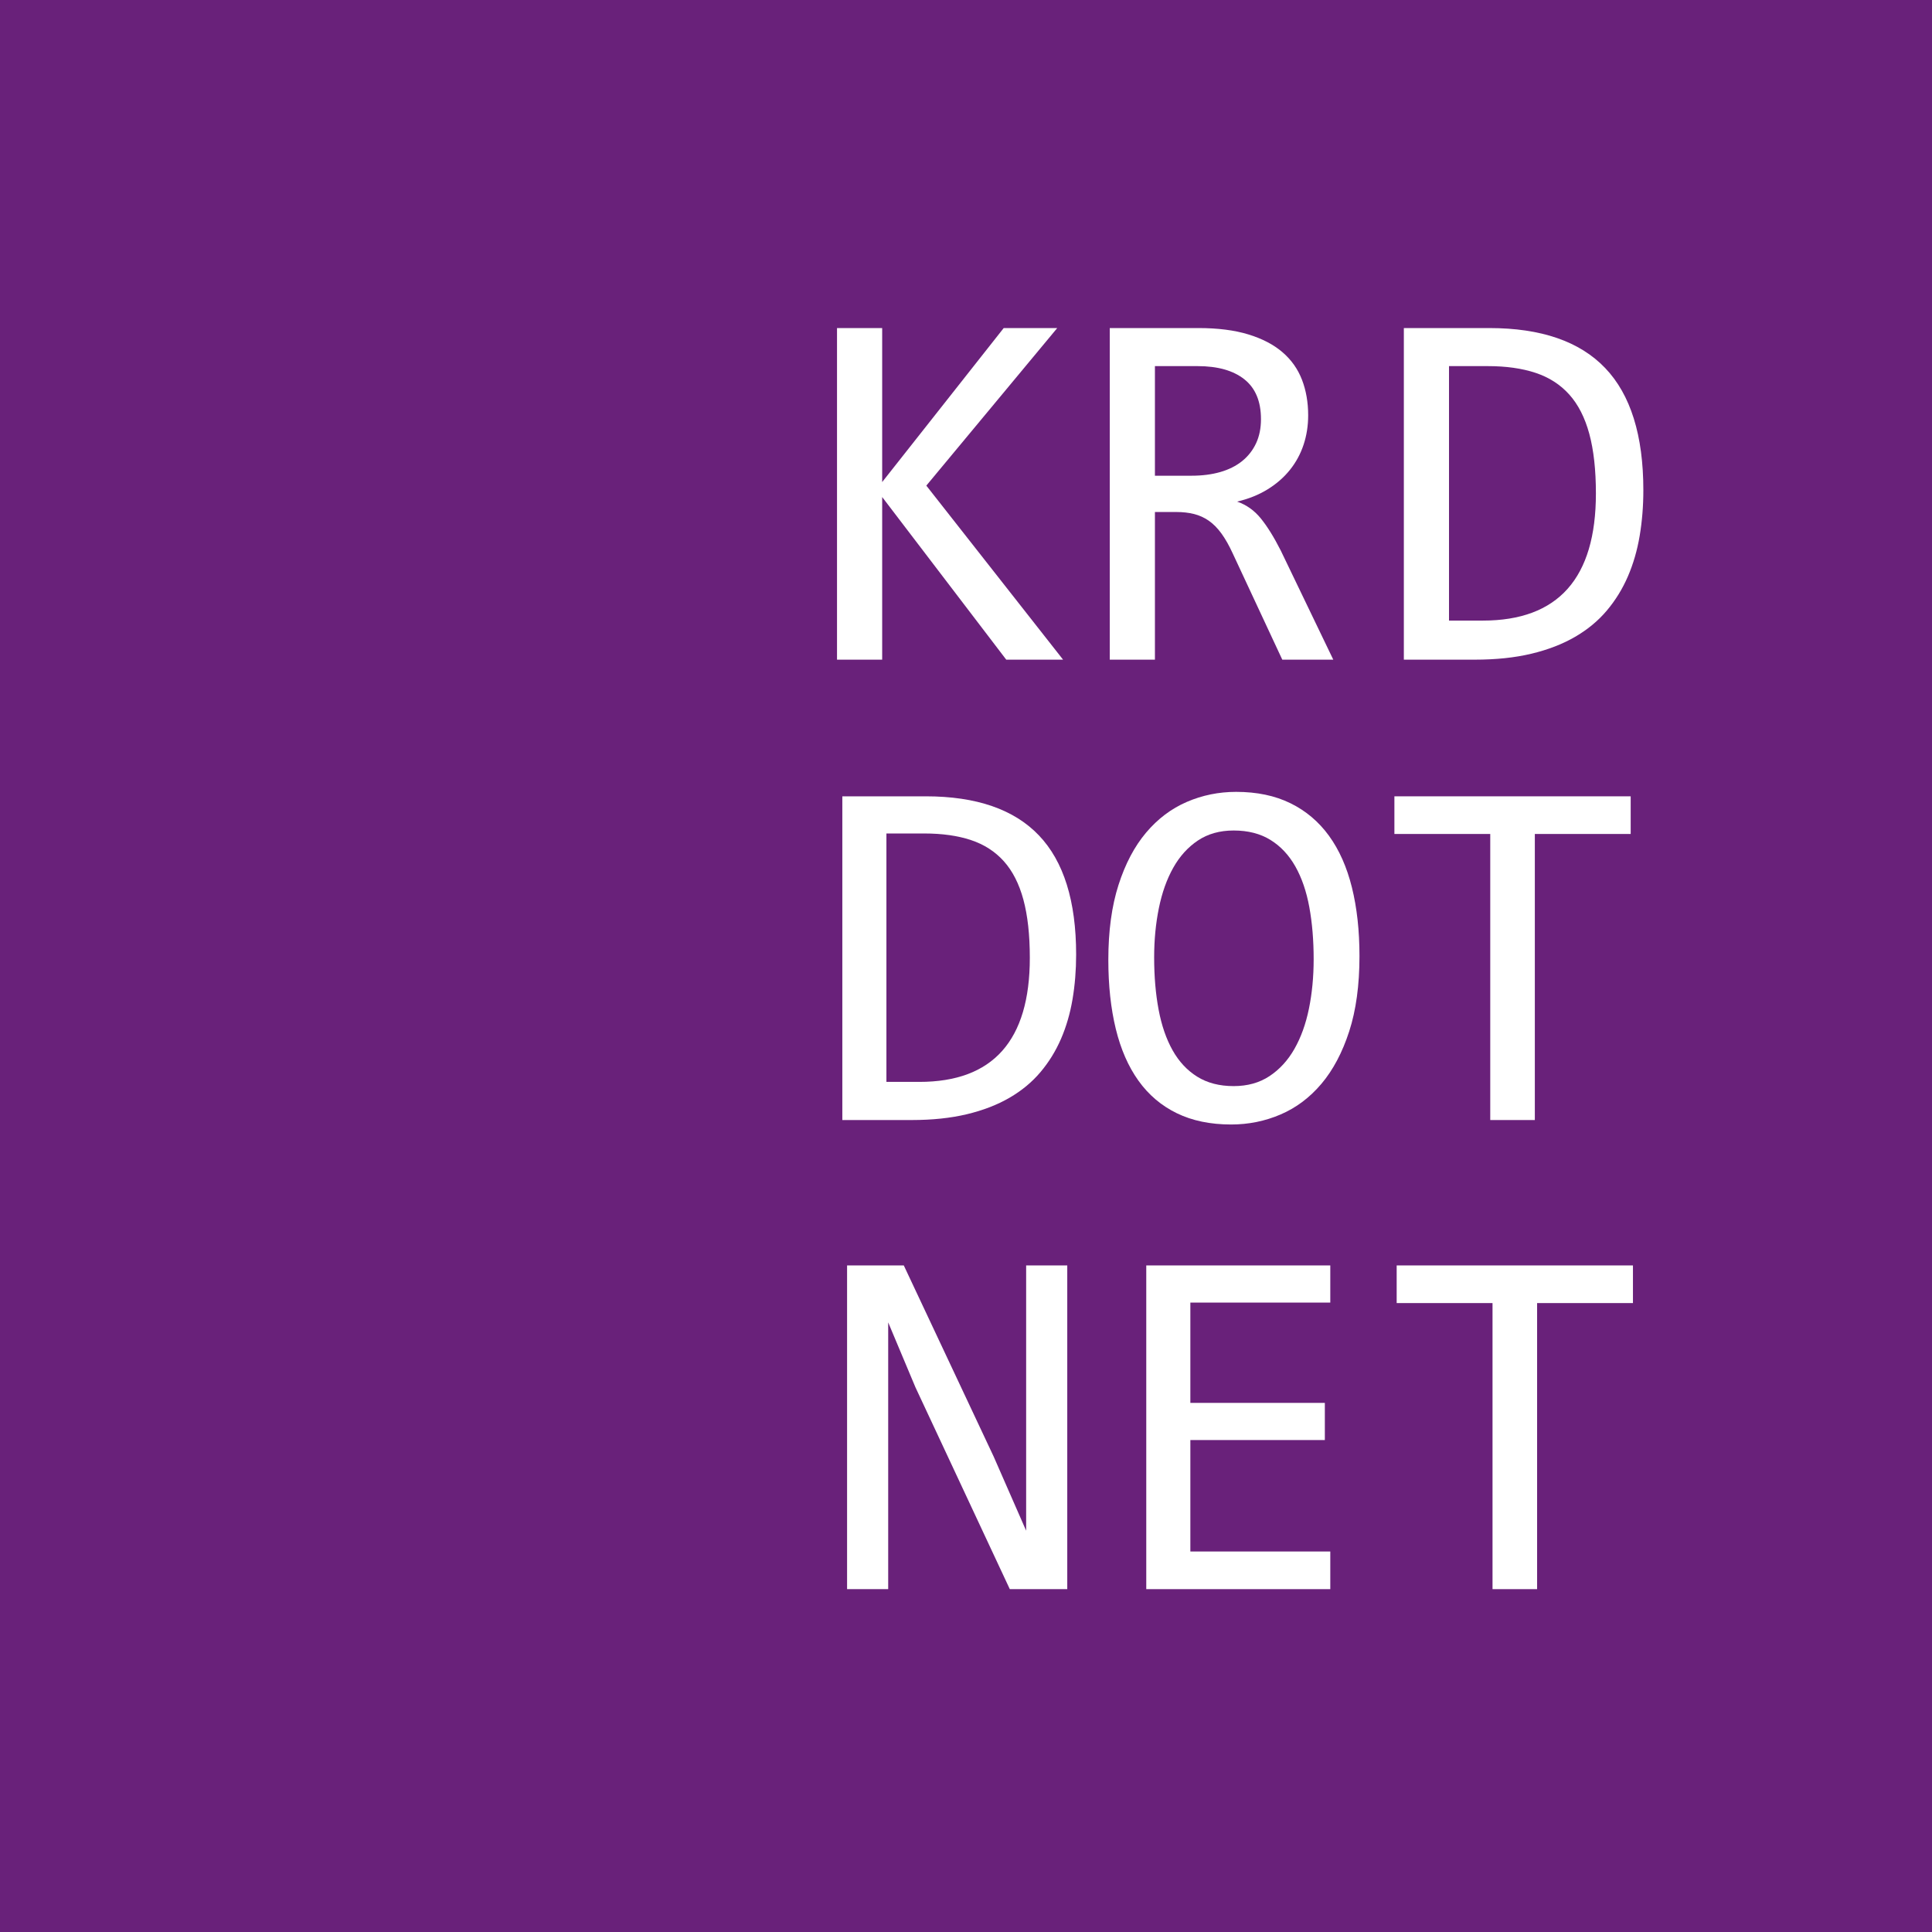
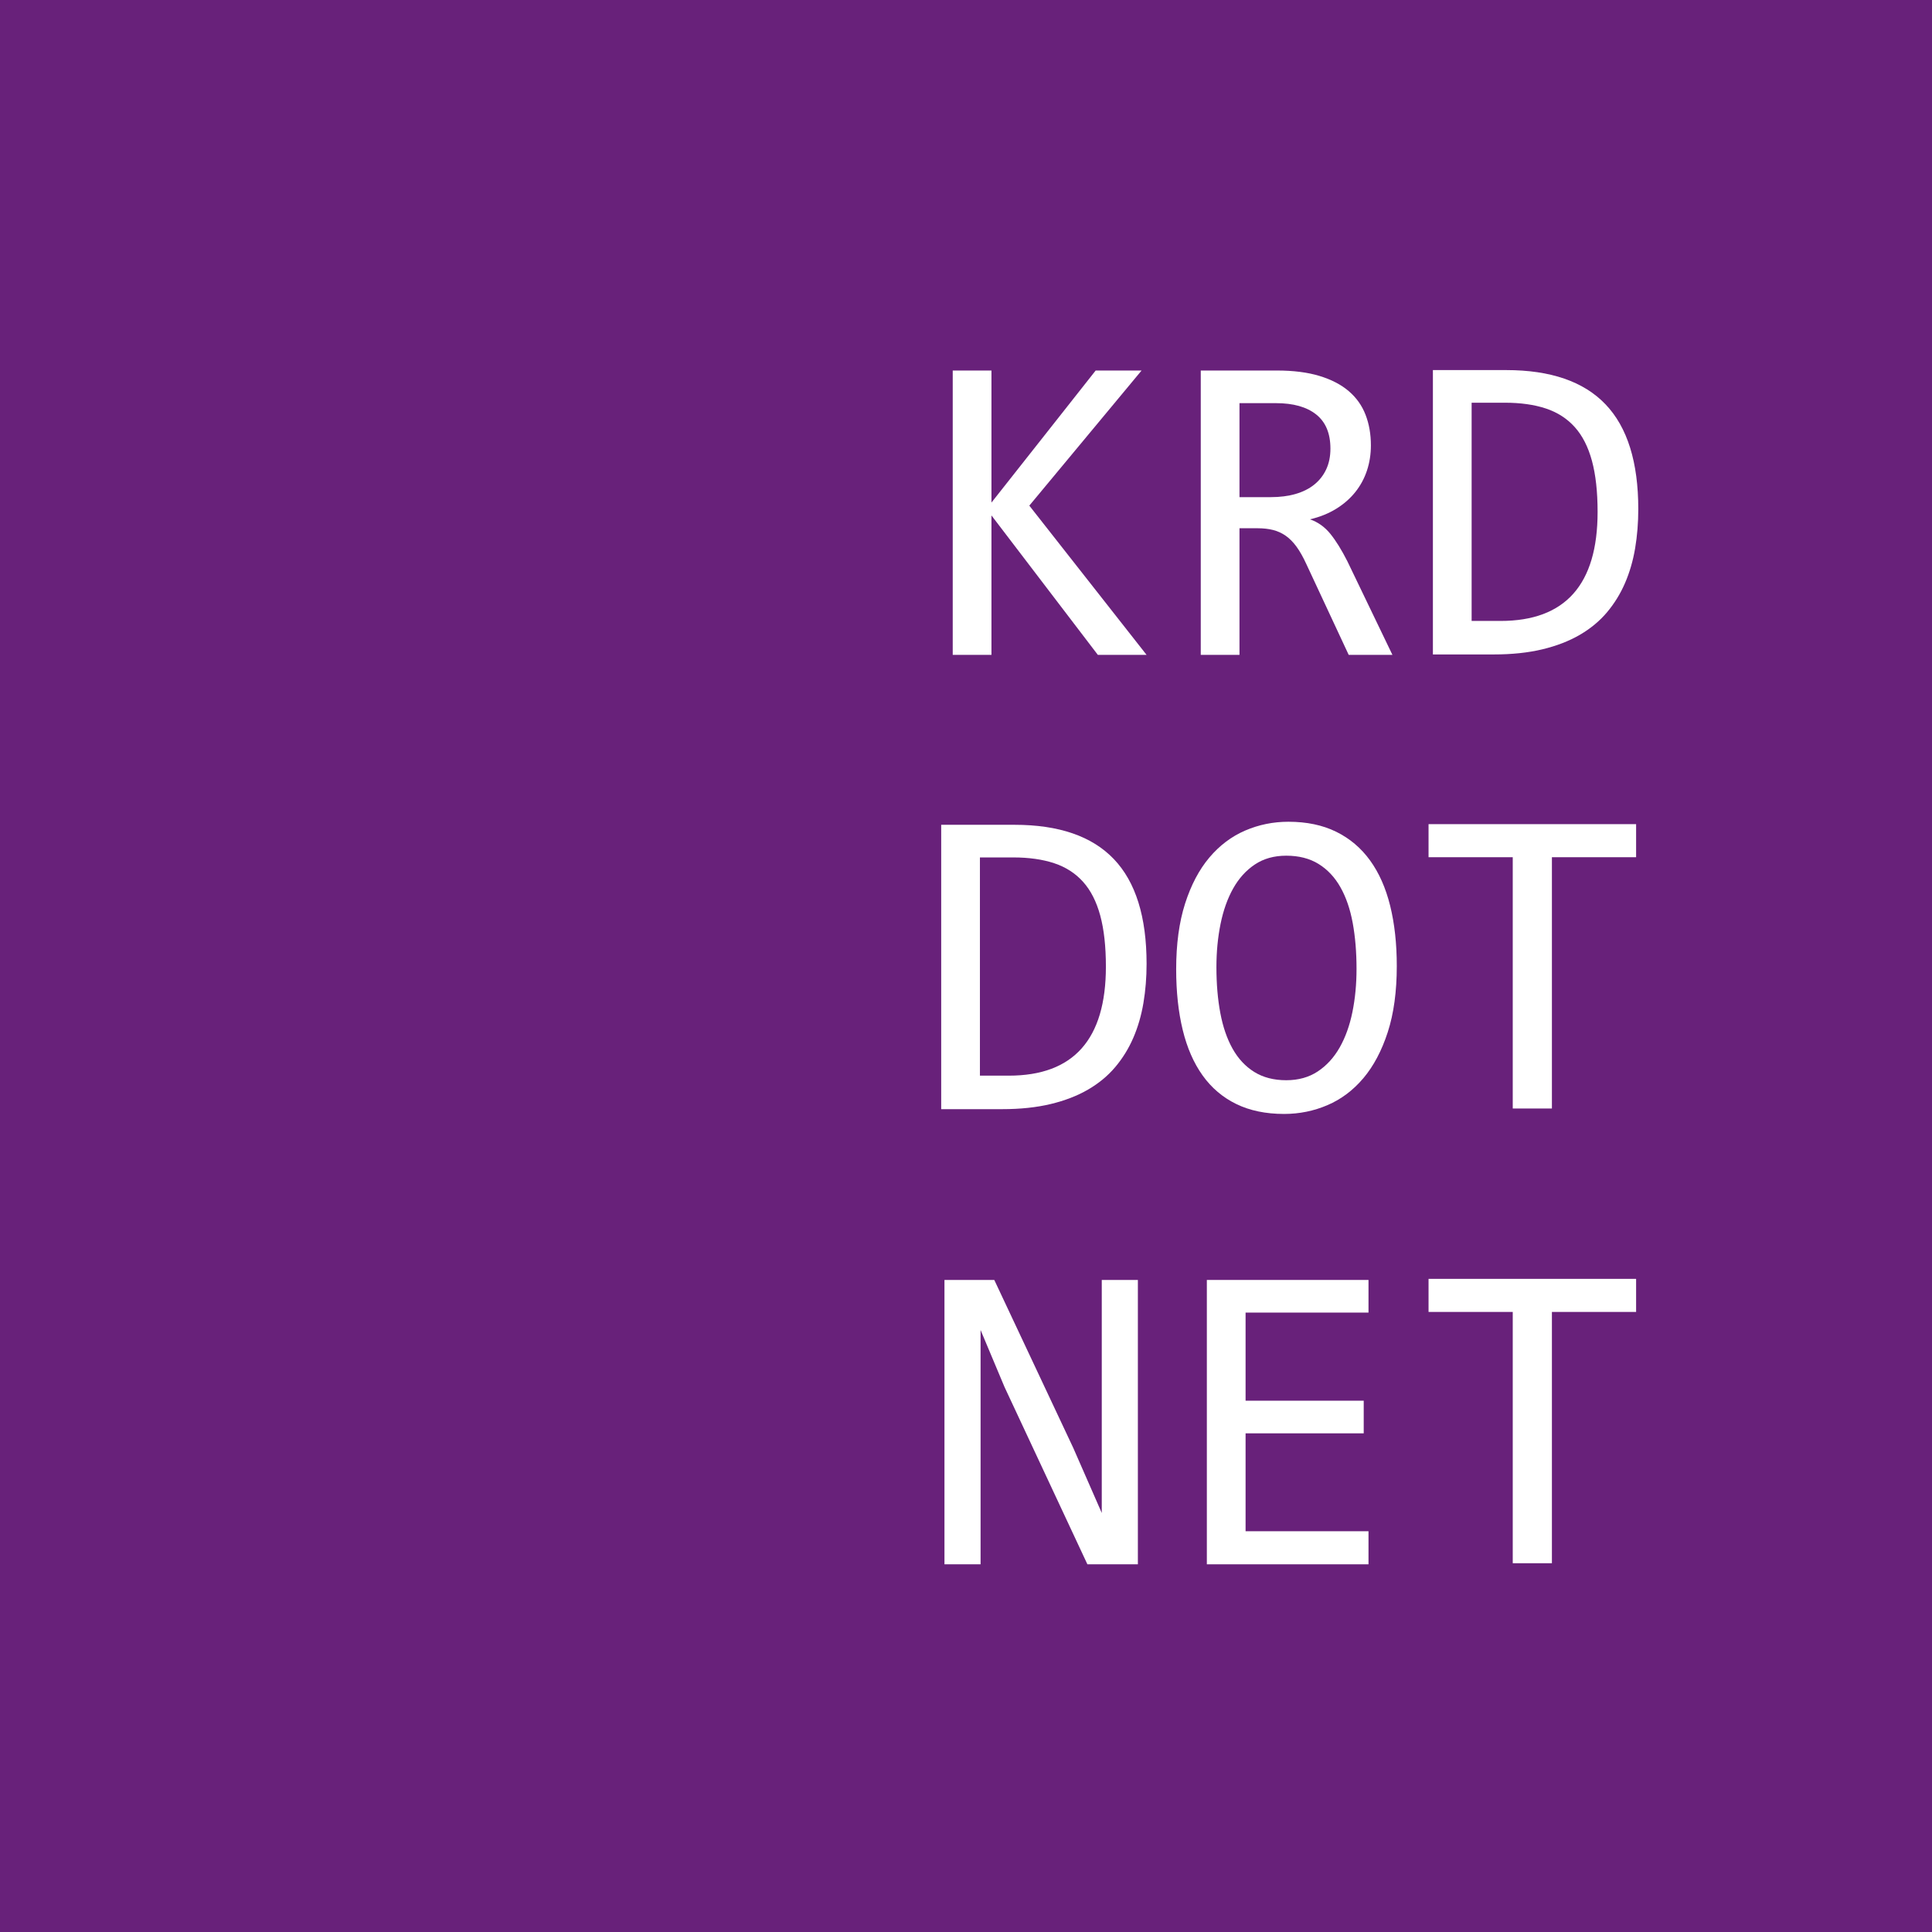
- <svg xmlns="http://www.w3.org/2000/svg" version="1.1" id="Слой_1" x="0px" y="0px" width="850.39px" height="850.39px" viewBox="0 0 850.39 850.39" enable-background="new 0 0 850.39 850.39" xml:space="preserve">
-   <rect fill="#69217A" width="850.39" height="850.39" />
-   <g display="none">
-     <path display="inline" fill="#FFFFFF" d="M524.567,250.913c0,6.759-1.382,12.684-4.144,17.77c-2.763,5.088-6.614,9.321-11.555,12.7   c-4.944,3.38-10.885,5.906-17.824,7.577c-6.942,1.671-14.593,2.508-22.949,2.508c-3.779,0-7.54-0.146-11.283-0.436   c-3.744-0.292-7.341-0.654-10.792-1.09c-3.453-0.436-6.705-0.944-9.757-1.526c-3.053-0.581-5.816-1.199-8.286-1.854v-18.75   c5.451,2.035,11.573,3.635,18.37,4.796c6.795,1.164,14.517,1.745,23.165,1.745c6.251,0,11.574-0.491,15.972-1.472   c4.396-0.981,7.994-2.435,10.793-4.361c2.796-1.925,4.832-4.269,6.105-7.032c1.271-2.761,1.907-5.922,1.907-9.485   c0-3.851-1.073-7.14-3.216-9.866c-2.145-2.726-4.96-5.159-8.449-7.304c-3.488-2.143-7.468-4.105-11.938-5.887   c-4.47-1.78-9.031-3.614-13.681-5.505c-4.652-1.889-9.213-3.942-13.682-6.16c-4.47-2.216-8.45-4.832-11.938-7.849   c-3.489-3.015-6.307-6.558-8.449-10.629c-2.146-4.069-3.217-8.901-3.217-14.499c0-4.869,1.018-9.665,3.053-14.391   c2.034-4.723,5.195-8.92,9.484-12.591c4.287-3.669,9.793-6.631,16.518-8.885c6.721-2.252,14.733-3.38,24.038-3.38   c2.397,0,4.995,0.109,7.794,0.327c2.798,0.218,5.632,0.528,8.504,0.927c2.87,0.401,5.704,0.855,8.503,1.363   c2.796,0.509,5.396,1.054,7.794,1.635v17.443c-5.598-1.598-11.192-2.816-16.788-3.652c-5.598-0.835-11.011-1.254-16.243-1.254   c-11.12,0-19.297,1.854-24.529,5.56c-5.232,3.707-7.85,8.686-7.85,14.936c0,3.853,1.072,7.16,3.216,9.92   c2.144,2.763,4.962,5.233,8.449,7.414c3.489,2.18,7.468,4.161,11.938,5.941c4.47,1.781,9.03,3.617,13.682,5.505   c4.65,1.892,9.212,3.962,13.683,6.214c4.47,2.253,8.448,4.924,11.938,8.013c3.487,3.09,6.304,6.705,8.448,10.847   C523.495,240.338,524.567,245.244,524.567,250.913z" />
-     <path display="inline" fill="#FFFFFF" d="M649.393,190.626c0,5.816-1.091,11.575-3.271,17.279   c-2.18,5.707-5.561,10.812-10.139,15.317c-4.578,4.507-10.43,8.16-17.552,10.957c-7.123,2.799-15.626,4.197-25.51,4.197h-17.66   v51.129h-19.405V147.02h40.118c7.049,0,13.807,0.782,20.277,2.344c6.468,1.563,12.154,4.088,17.061,7.577   c4.906,3.488,8.813,7.996,11.719,13.518C647.937,175.982,649.393,182.706,649.393,190.626z M629.223,191.499   c0-9.158-2.997-16.171-8.993-21.041c-5.995-4.869-14.373-7.304-25.129-7.304h-19.84v58.651h18.096   c11.482,0,20.332-2.507,26.547-7.521C626.117,209.269,629.223,201.674,629.223,191.499z" />
-     <path display="inline" fill="#FFFFFF" d="M772.146,246.879c0,6.833-1.328,12.883-3.98,18.151   c-2.653,5.271-6.432,9.722-11.338,13.354c-4.904,3.635-10.83,6.396-17.77,8.286c-6.94,1.891-14.662,2.834-23.166,2.834h-37.283   V147.02h40.772c31.76,0,47.641,11.556,47.641,34.667c0,7.704-1.837,14.318-5.506,19.841c-3.67,5.524-9.648,9.631-17.934,12.319   c3.852,0.728,7.504,1.962,10.957,3.707c3.45,1.744,6.486,3.998,9.103,6.759c2.616,2.762,4.688,6.033,6.214,9.811   C771.381,237.904,772.146,242.155,772.146,246.879z M746.854,184.303c0-2.906-0.437-5.65-1.31-8.231   c-0.871-2.579-2.397-4.796-4.578-6.65c-2.18-1.853-5.124-3.325-8.83-4.415c-3.707-1.09-8.395-1.635-14.063-1.635h-20.059v44.588   h19.405c4.432,0,8.448-0.472,12.046-1.417c3.597-0.944,6.686-2.399,9.267-4.361c2.579-1.962,4.578-4.416,5.995-7.358   C746.144,191.88,746.854,188.375,746.854,184.303z M751.541,247.533c0-3.633-0.764-6.904-2.29-9.812   c-1.526-2.906-3.744-5.359-6.649-7.358c-2.909-1.999-6.451-3.543-10.63-4.633c-4.18-1.091-8.885-1.635-14.118-1.635h-19.84v49.058   h20.494c11.12,0,19.405-2.072,24.856-6.214C748.815,262.796,751.541,256.328,751.541,247.533z" />
+ <svg xmlns="http://www.w3.org/2000/svg" width="888" height="888" version="1.1">
+   <rect id="bg" x="0" y="0" width="888" height="888" fill="#68217a" />
+   <g id="tx" fill="white">
+     <path d="m527 301h-22.4l-48.9-64.1v64.1h-17.8v-130.7h17.8v60.7l47.9-60.7h21.1l-51.6 62.1z" />
+     <path d="m640 301h-20.1l-19.5-41.8q-2.2-4.8-4.5-7.95t-4.95-5-5.8-2.65-7.05-0.8h-8.4v58.2h-17.8v-130.7h35q11.4 0 19.6 2.5t13.45 7 7.7 10.85 2.45 14.05q0 6.1-1.8 11.55t-5.35 9.9-8.8 7.7-12.05 4.85q5.5 1.9 9.35 6.65t7.85 12.65zm-28.5-94.8q0-10.5-6.55-15.7t-18.45-5.2h-16.8v43.2h14.4q6.3 0 11.35-1.45t8.6-4.3 5.5-7 1.95-9.55z" />
+     <path d="m753 234q0 9.4-1.45 18t-4.65 16-8.3 13.45-12.5 10.35-17.2 6.65-22.3 2.35h-28v-130.7h33.7q30.6 0 45.65 15.75t15.05 48.15zm-18.7 1.3q0-13.9-2.6-23.5t-7.9-15.5-13.3-8.55-18.8-2.65h-15.3v100.3h13.3q44.6 0 44.6-50.1z" />
+     <path d="m527 443q0 9.4-1.45 18t-4.65 16-8.3 13.45-12.5 10.35-17.2 6.65-22.3 2.35h-28v-130.7h33.7q30.6 0 45.65 15.75t15.05 48.15zm-18.7 1.3q0-13.9-2.6-23.5t-7.9-15.5-13.3-8.55-18.8-2.65h-15.3v100.3h13.3q44.6 0 44.6-50.1z" />
+     <path d="m642 444q0 17.6-4.15 30.4t-11.2 21.15-16.5 12.4-19.95 4.05q-12.6 0-21.95-4.55t-15.5-13.15-9.15-20.95-3-27.85q0-17.4 4.1-30.2t11.15-21.15 16.45-12.4 19.9-4.05q12.6 0 21.95 4.6t15.55 13.15 9.25 20.85 3.05 27.7zm-18.5 1.3q0-11.5-1.75-21.05t-5.65-16.45-10.05-10.7-14.85-3.8q-8.4 0-14.45 4.05t-9.95 11-5.8 16.3-1.9 19.85q0 11.6 1.8 21.15t5.65 16.4 9.95 10.65 14.7 3.8q8.4 0 14.5-4.05t10.05-11 5.85-16.25 1.9-19.9z" />
+     <path d="m752 394h-38.7v115.5h-18v-115.5h-38.7v-15.2h95.4z" />
+     <path d="m523 719h-23.2l-38.1-81.5-11-26.2v107.7h-16.6v-130.7h22.9l36.3 77.2 13.1 29.9v-107.1h16.6z" />
+     <path d="m629 719h-74.3v-130.7h74.3v15h-56.5v40.5h54.3v15h-54.3v45h56.5z" />
+     <path d="m752 603h-38.7v115.5h-18v-115.5h-38.7v-15.2h95.4z" />
  </g>
-   <g>
-     <path fill="#FFFFFF" d="M473.673,420.172c0,6.833-0.528,13.373-1.582,19.623c-1.054,6.252-2.744,12.065-5.068,17.443   c-2.328,5.379-5.342,10.267-9.049,14.662c-3.706,4.398-8.25,8.16-13.627,11.284c-5.379,3.126-11.629,5.543-18.751,7.25   c-7.124,1.708-15.228,2.562-24.311,2.562H370.76V350.51h36.738c22.24,0,38.827,5.723,49.768,17.17   C468.203,379.128,473.673,396.625,473.673,420.172z M453.286,421.59c0-10.102-0.946-18.642-2.834-25.619   c-1.892-6.977-4.762-12.608-8.613-16.898c-3.853-4.288-8.686-7.394-14.499-9.321c-5.815-1.925-12.646-2.889-20.496-2.889h-16.679   v109.344h14.499C437.078,476.207,453.286,458.001,453.286,421.59z" />
-     <path fill="#FFFFFF" d="M598.388,420.827c0,12.792-1.509,23.839-4.524,33.14c-3.018,9.306-7.087,16.991-12.21,23.058   c-5.124,6.07-11.119,10.575-17.987,13.519c-6.868,2.944-14.118,4.415-21.75,4.415c-9.156,0-17.133-1.653-23.929-4.96   c-6.797-3.307-12.427-8.085-16.897-14.336c-4.47-6.249-7.795-13.862-9.976-22.839c-2.18-8.976-3.271-19.095-3.271-30.361   c0-12.646,1.489-23.619,4.47-32.923c2.98-9.303,7.031-16.989,12.156-23.058c5.124-6.067,11.101-10.574,17.933-13.518   c6.831-2.943,14.063-4.416,21.695-4.416c9.156,0,17.132,1.673,23.929,5.015c6.795,3.344,12.445,8.122,16.952,14.336   c4.505,6.213,7.866,13.791,10.084,22.73C597.279,399.568,598.388,409.636,598.388,420.827z M578.22,422.244   c0-8.357-0.638-16.007-1.908-22.948c-1.271-6.939-3.324-12.918-6.159-17.933c-2.834-5.015-6.486-8.902-10.956-11.666   c-4.47-2.761-9.866-4.143-16.189-4.143c-6.105,0-11.355,1.472-15.753,4.415c-4.398,2.944-8.013,6.941-10.847,11.993   c-2.835,5.052-4.943,10.974-6.323,17.77c-1.382,6.796-2.072,14.009-2.072,21.64c0,8.431,0.654,16.117,1.964,23.056   c1.307,6.942,3.359,12.902,6.158,17.88c2.798,4.979,6.414,8.85,10.847,11.609c4.434,2.764,9.774,4.144,16.026,4.144   c6.105,0,11.374-1.472,15.808-4.415c4.432-2.944,8.084-6.939,10.957-11.992c2.87-5.051,4.995-10.956,6.377-17.715   C577.528,437.179,578.22,429.948,578.22,422.244z" />
-     <path fill="#FFFFFF" d="M717.762,367.081h-42.189v125.915h-19.623V367.081H613.76V350.51h104.002V367.081z" />
-   </g>
-   <g>
-     <path fill="#FFFFFF" d="M469.767,699.479h-25.292l-41.535-88.849l-11.993-28.563v71.843v45.568h-18.096V556.994h24.964   l39.573,84.161l14.281,32.595v-76.312v-40.444h18.098V699.479z" />
-     <path fill="#FFFFFF" d="M585.542,699.479h-81V556.994h81v16.353h-61.595v44.151h59.196v16.353h-59.196v49.058h61.595V699.479z" />
-     <path fill="#FFFFFF" d="M718.762,573.563h-42.189v125.915h-19.623V573.563H614.76v-16.569h104.002V573.563z" />
-   </g>
-   <path fill="#FFFFFF" d="M467.922,290.357h-25.015l-54.608-71.583v71.583h-19.878V144.399h19.878v67.786l53.492-67.786h23.563  l-57.624,69.35L467.922,290.357z" />
-   <path fill="#FFFFFF" d="M723.337,215.759c0,6.999-0.541,13.699-1.619,20.101c-1.08,6.404-2.812,12.359-5.192,17.868  c-2.384,5.51-5.473,10.516-9.27,15.02c-3.797,4.505-8.45,8.358-13.959,11.558c-5.511,3.202-11.913,5.678-19.208,7.426  c-7.297,1.75-15.598,2.625-24.903,2.625h-31.269V144.399h37.634c22.781,0,39.773,5.863,50.979,17.588  C717.734,173.714,723.337,191.638,723.337,215.759z M702.454,217.211c0-10.347-0.969-19.096-2.903-26.244  c-1.938-7.147-4.877-12.916-8.822-17.31c-3.947-4.392-8.897-7.574-14.853-9.548c-5.958-1.972-12.955-2.959-20.995-2.959h-17.086  V273.16h14.853C685.852,273.16,702.454,254.51,702.454,217.211z" />
-   <path fill="#FFFFFF" d="M586.858,290.357h-22.446l-21.776-46.68c-1.639-3.574-3.313-6.533-5.025-8.878  c-1.713-2.345-3.556-4.205-5.527-5.583c-1.974-1.377-4.133-2.363-6.478-2.959c-2.345-0.595-4.97-0.893-7.873-0.893h-9.381v64.994  h-19.878V144.399h39.086c8.487,0,15.783,0.932,21.889,2.792c6.104,1.862,11.111,4.467,15.02,7.817c3.909,3.35,6.774,7.39,8.6,12.117  c1.823,4.729,2.735,9.958,2.735,15.69c0,4.542-0.67,8.841-2.01,12.898c-1.34,4.059-3.333,7.744-5.975,11.056  c-2.644,3.313-5.919,6.18-9.827,8.599c-3.909,2.42-8.395,4.226-13.457,5.416c4.094,1.416,7.575,3.892,10.441,7.427  c2.865,3.537,5.788,8.246,8.767,14.126L586.858,290.357z M555.031,184.49c0-7.817-2.439-13.661-7.314-17.533  c-4.877-3.87-11.745-5.807-20.604-5.807h-18.762v48.243h16.081c4.69,0,8.915-0.539,12.676-1.619c3.758-1.079,6.96-2.68,9.604-4.802  c2.642-2.122,4.69-4.727,6.143-7.817C554.306,192.067,555.031,188.511,555.031,184.49z" />
</svg>
